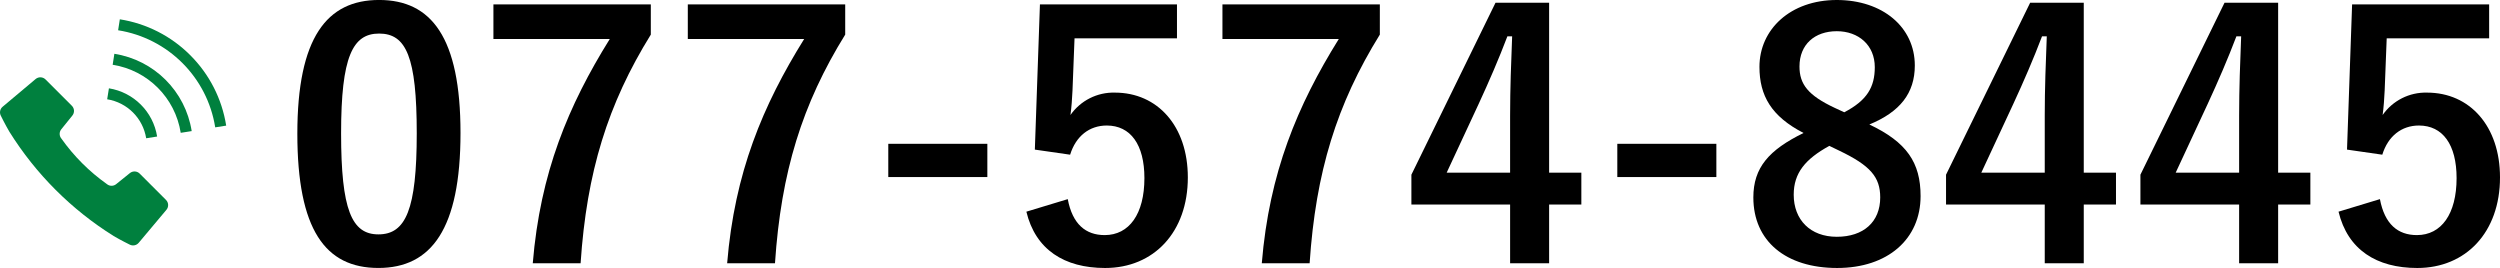
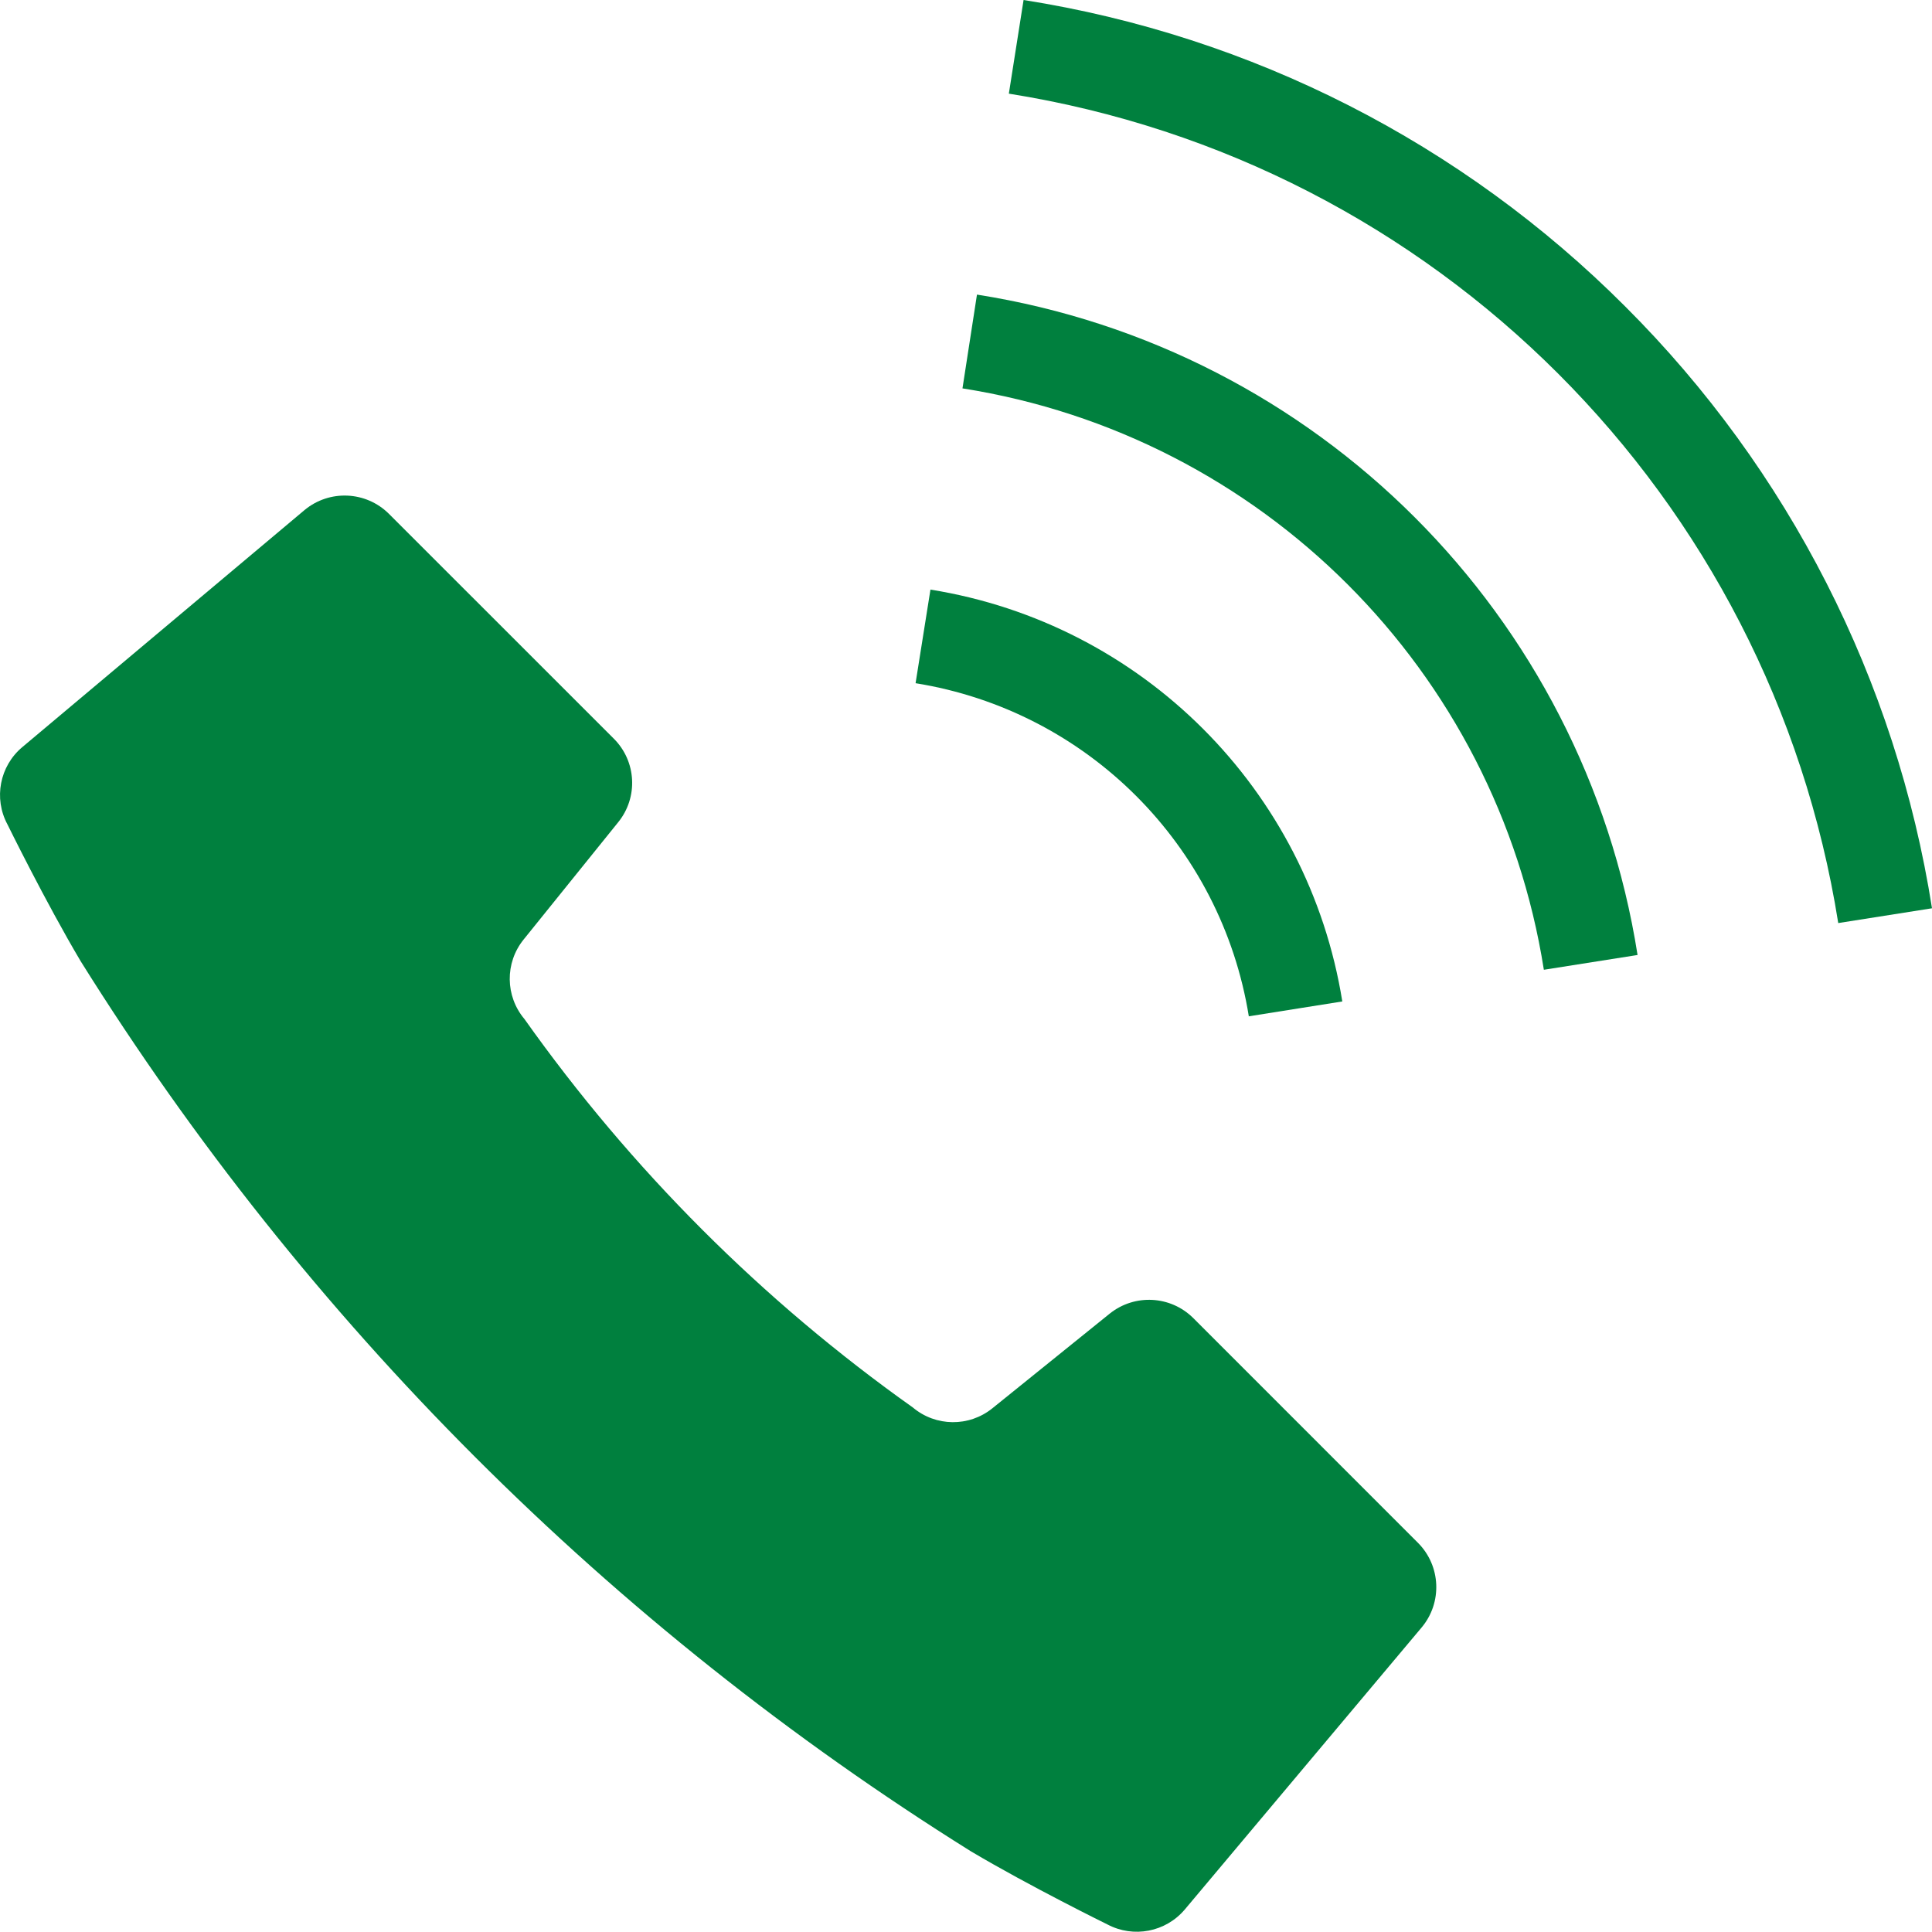
- <svg xmlns="http://www.w3.org/2000/svg" width="442.167" height="47.398" viewBox="0 0 442.167 47.398">
-   <g transform="translate(-377.386 -4334.586)">
-     <path d="M402.09,4365.288a1.3,1.3,0,0,0-1.727-.092l-2.433,1.962a1.293,1.293,0,0,1-1.645-.018,33.894,33.894,0,0,1-8.041-8.042,1.293,1.293,0,0,1-.018-1.645l1.961-2.432a1.293,1.293,0,0,0-.092-1.727l-4.658-4.657a1.3,1.3,0,0,0-1.747-.076l-5.842,4.907a1.29,1.29,0,0,0-.308,1.6s.785,1.6,1.515,2.831a57.938,57.938,0,0,0,18.43,18.429c1.227.729,2.83,1.516,2.83,1.516a1.3,1.3,0,0,0,1.6-.309l4.907-5.843a1.294,1.294,0,0,0-.076-1.746Z" fill="#00803e" />
-     <path d="M403.238,4359.042l1.939-.308a10.286,10.286,0,0,0-8.527-8.527l-.308,1.938a8.328,8.328,0,0,1,6.9,6.9Z" fill="#00803e" />
-     <path d="M411.037,4344.348A22.545,22.545,0,0,0,398.578,4338l-.3,1.939a20.668,20.668,0,0,1,17.172,17.172l1.941-.306A22.552,22.552,0,0,0,411.037,4344.348Z" fill="#00803e" />
-     <path d="M397.613,4344.1l-.3,1.941a14.466,14.466,0,0,1,12.037,12.037l1.94-.306a16.429,16.429,0,0,0-13.673-13.672Z" fill="#00803e" />
-     <path d="M458.834,4358.1c0,16.98-5.159,23.879-14.519,23.879-9.42,0-14.339-6.779-14.339-23.758s5.219-23.64,14.459-23.64S458.834,4341.186,458.834,4358.1Zm-21.119.06c0,13.5,1.86,17.88,6.6,17.88,4.86,0,6.78-4.441,6.78-17.88,0-13.5-1.86-17.639-6.66-17.639C439.755,4340.526,437.715,4344.6,437.715,4358.165Z" />
-     <path d="M492.494,4340.706c-7.619,12.3-11.339,24.3-12.419,40.439h-8.46c1.32-16.02,6.3-27.9,13.619-39.659H464.655v-6.12h27.839Z" />
-     <path d="M526.875,4340.706c-7.62,12.3-11.34,24.3-12.42,40.439h-8.46c1.32-16.02,6.3-27.9,13.62-39.659H499.036v-6.12h27.839Z" />
-     <path d="M552.015,4365.9h-17.52v-5.88h17.52Z" />
-     <path d="M585.554,4341.366H567.435l-.36,9.239c-.06,1.38-.18,3-.36,4.321a9.279,9.279,0,0,1,7.86-3.96c7.559,0,12.9,5.939,12.9,15,0,9.66-6,16.019-14.64,16.019-7.2,0-12.3-3.24-13.919-9.96l7.32-2.219c.84,4.44,3.18,6.36,6.539,6.36,4.32,0,7.02-3.721,7.02-10.08,0-5.939-2.46-9.3-6.659-9.3-3.06,0-5.46,1.861-6.48,5.16l-6.24-.9.9-25.679h24.239Z" />
-     <path d="M621.434,4340.706c-7.62,12.3-11.34,24.3-12.419,40.439h-8.46c1.32-16.02,6.3-27.9,13.619-39.659H593.595v-6.12h27.839Z" />
-     <path d="M651.374,4365.125h5.7v5.64h-5.7v10.38h-6.9v-10.38H627.015v-5.28l14.88-30.419h9.479Zm-6.9-10.079c0-4.86.18-9.42.36-14.04h-.84c-1.5,3.96-3.24,7.979-5.1,12l-5.64,12.119h11.219Z" />
-     <path d="M680.954,4365.9H663.435v-5.88h17.519Z" />
-     <path d="M717.073,4369.265c0,7.62-5.819,12.719-14.759,12.719-9.06,0-14.819-4.74-14.819-12.479,0-5.28,2.759-8.4,8.879-11.4-5.7-2.94-7.8-6.6-7.8-11.7,0-6.6,5.459-11.82,13.679-11.82,8.1,0,13.8,4.8,13.8,11.58,0,4.92-2.64,8.22-8.04,10.439C714.613,4359.726,717.073,4363.325,717.073,4369.265Zm-16.139-8.88c-4.26,2.341-6.3,4.8-6.3,8.64,0,4.44,2.94,7.44,7.62,7.44,4.74,0,7.68-2.641,7.68-6.96,0-3.6-1.74-5.64-7.26-8.279Zm2.64-5.94c4.02-2.1,5.4-4.439,5.4-7.979,0-3.9-2.88-6.36-6.72-6.36-3.9,0-6.6,2.34-6.6,6.24,0,3.12,1.5,5.1,6.24,7.32Z" />
-     <path d="M745.934,4365.125h5.7v5.64h-5.7v10.38h-6.9v-10.38H721.575v-5.28l14.879-30.419h9.48Zm-6.9-10.079c0-4.86.18-9.42.36-14.04h-.84c-1.5,3.96-3.24,7.979-5.1,12l-5.64,12.119h11.22Z" />
-     <path d="M780.313,4365.125h5.7v5.64h-5.7v10.38h-6.9v-10.38H755.955v-5.28l14.879-30.419h9.479Zm-6.9-10.079c0-4.86.18-9.42.359-14.04h-.839c-1.5,3.96-3.24,7.979-5.1,12l-5.64,12.119h11.22Z" />
-     <path d="M817.633,4341.366H799.514l-.36,9.239c-.06,1.38-.18,3-.36,4.321a9.279,9.279,0,0,1,7.86-3.96c7.559,0,12.9,5.939,12.9,15,0,9.66-6,16.019-14.639,16.019-7.2,0-12.3-3.24-13.92-9.96l7.32-2.219c.84,4.44,3.18,6.36,6.54,6.36,4.319,0,7.02-3.721,7.02-10.08,0-5.939-2.46-9.3-6.66-9.3-3.06,0-5.46,1.861-6.48,5.16l-6.24-.9.9-25.679h24.239Z" />
+ <svg xmlns="http://www.w3.org/2000/svg" width="40" height="39.998" viewBox="0 0 40 39.998">
+   <g transform="translate(-1241.886 -4338.5)">
+     <path d="M1266.59,4365.788a1.3,1.3,0,0,0-1.727-.092l-2.432,1.962a1.294,1.294,0,0,1-1.646-.018,33.9,33.9,0,0,1-8.041-8.042,1.293,1.293,0,0,1-.018-1.645l1.961-2.432a1.293,1.293,0,0,0-.092-1.727l-4.658-4.657a1.3,1.3,0,0,0-1.747-.076l-5.842,4.907a1.291,1.291,0,0,0-.308,1.6s.785,1.6,1.515,2.831a57.936,57.936,0,0,0,18.43,18.429c1.227.729,2.83,1.516,2.83,1.516a1.3,1.3,0,0,0,1.6-.309l4.907-5.843a1.3,1.3,0,0,0-.075-1.746Z" fill="#00803e" />
+     <path d="M1267.738,4359.542l1.939-.308a10.287,10.287,0,0,0-8.527-8.527l-.308,1.938a8.328,8.328,0,0,1,6.9,6.9Z" fill="#00803e" />
+     <path d="M1275.537,4344.848a22.546,22.546,0,0,0-12.459-6.348l-.305,1.939a20.668,20.668,0,0,1,17.172,17.172l1.941-.306A22.553,22.553,0,0,0,1275.537,4344.848Z" fill="#00803e" />
+     <path d="M1262.113,4344.6l-.3,1.941a14.466,14.466,0,0,1,12.037,12.037l1.94-.306a16.429,16.429,0,0,0-13.673-13.672Z" fill="#00803e" />
  </g>
</svg>
